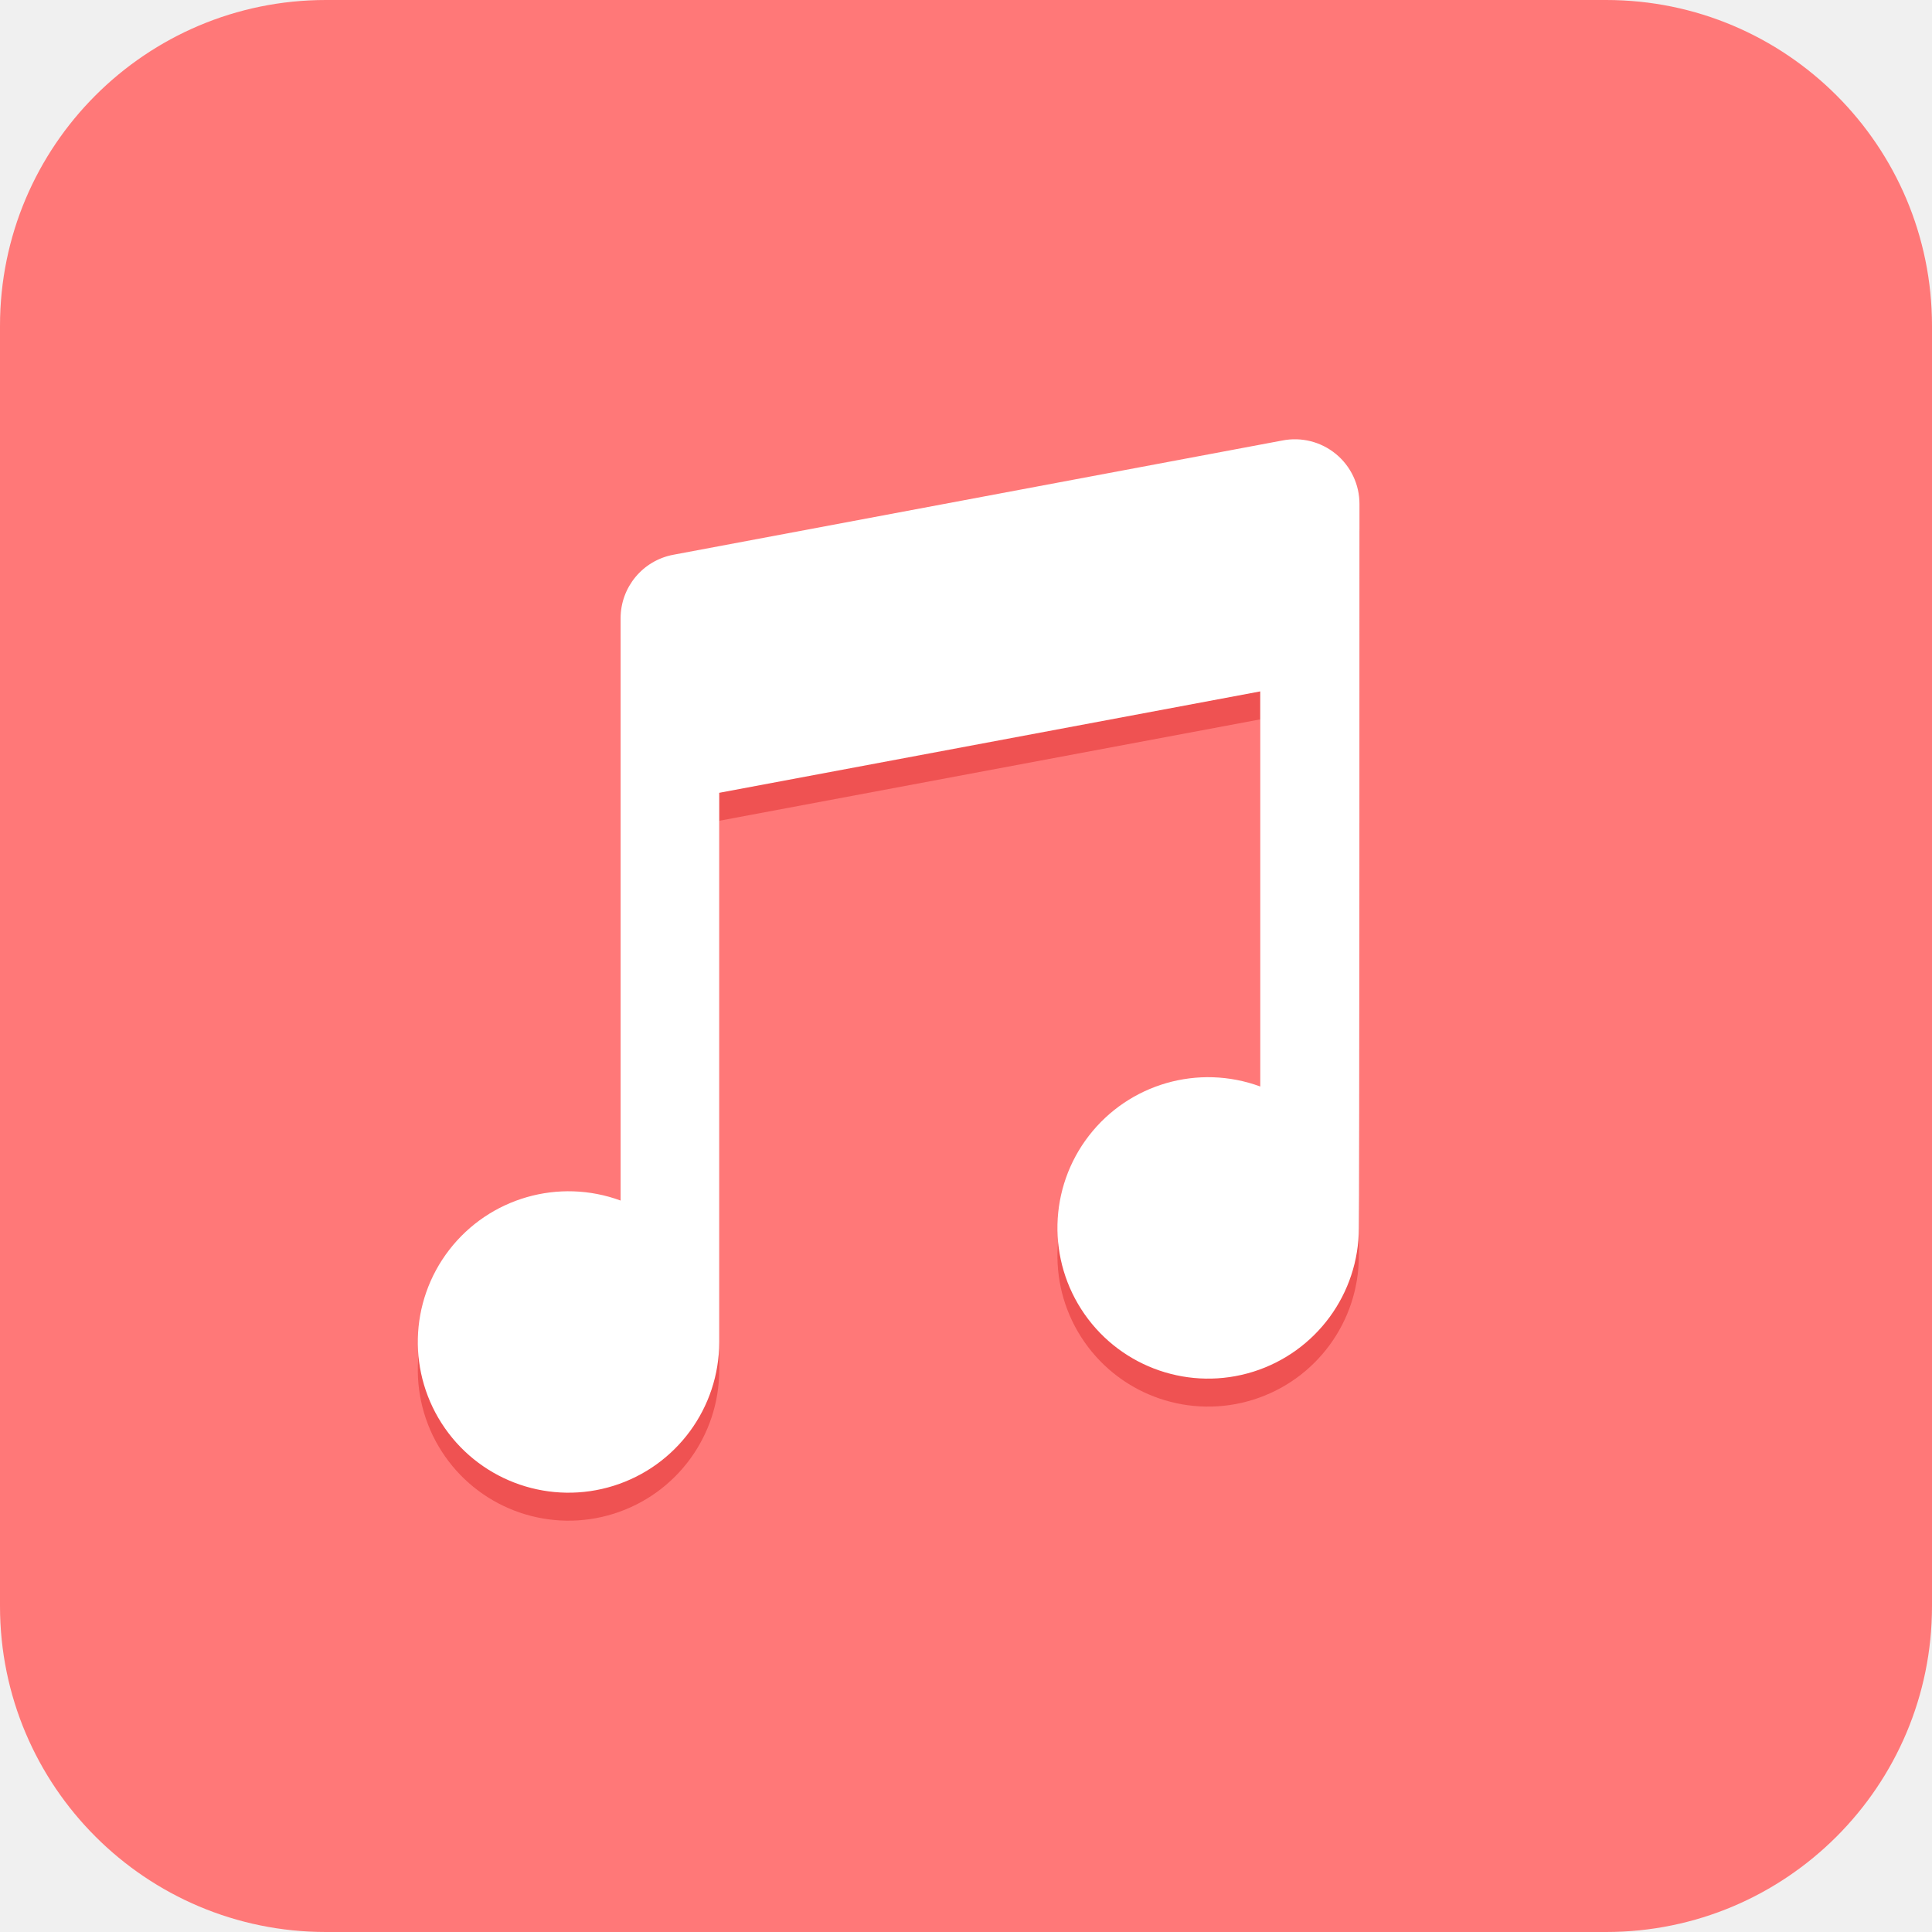
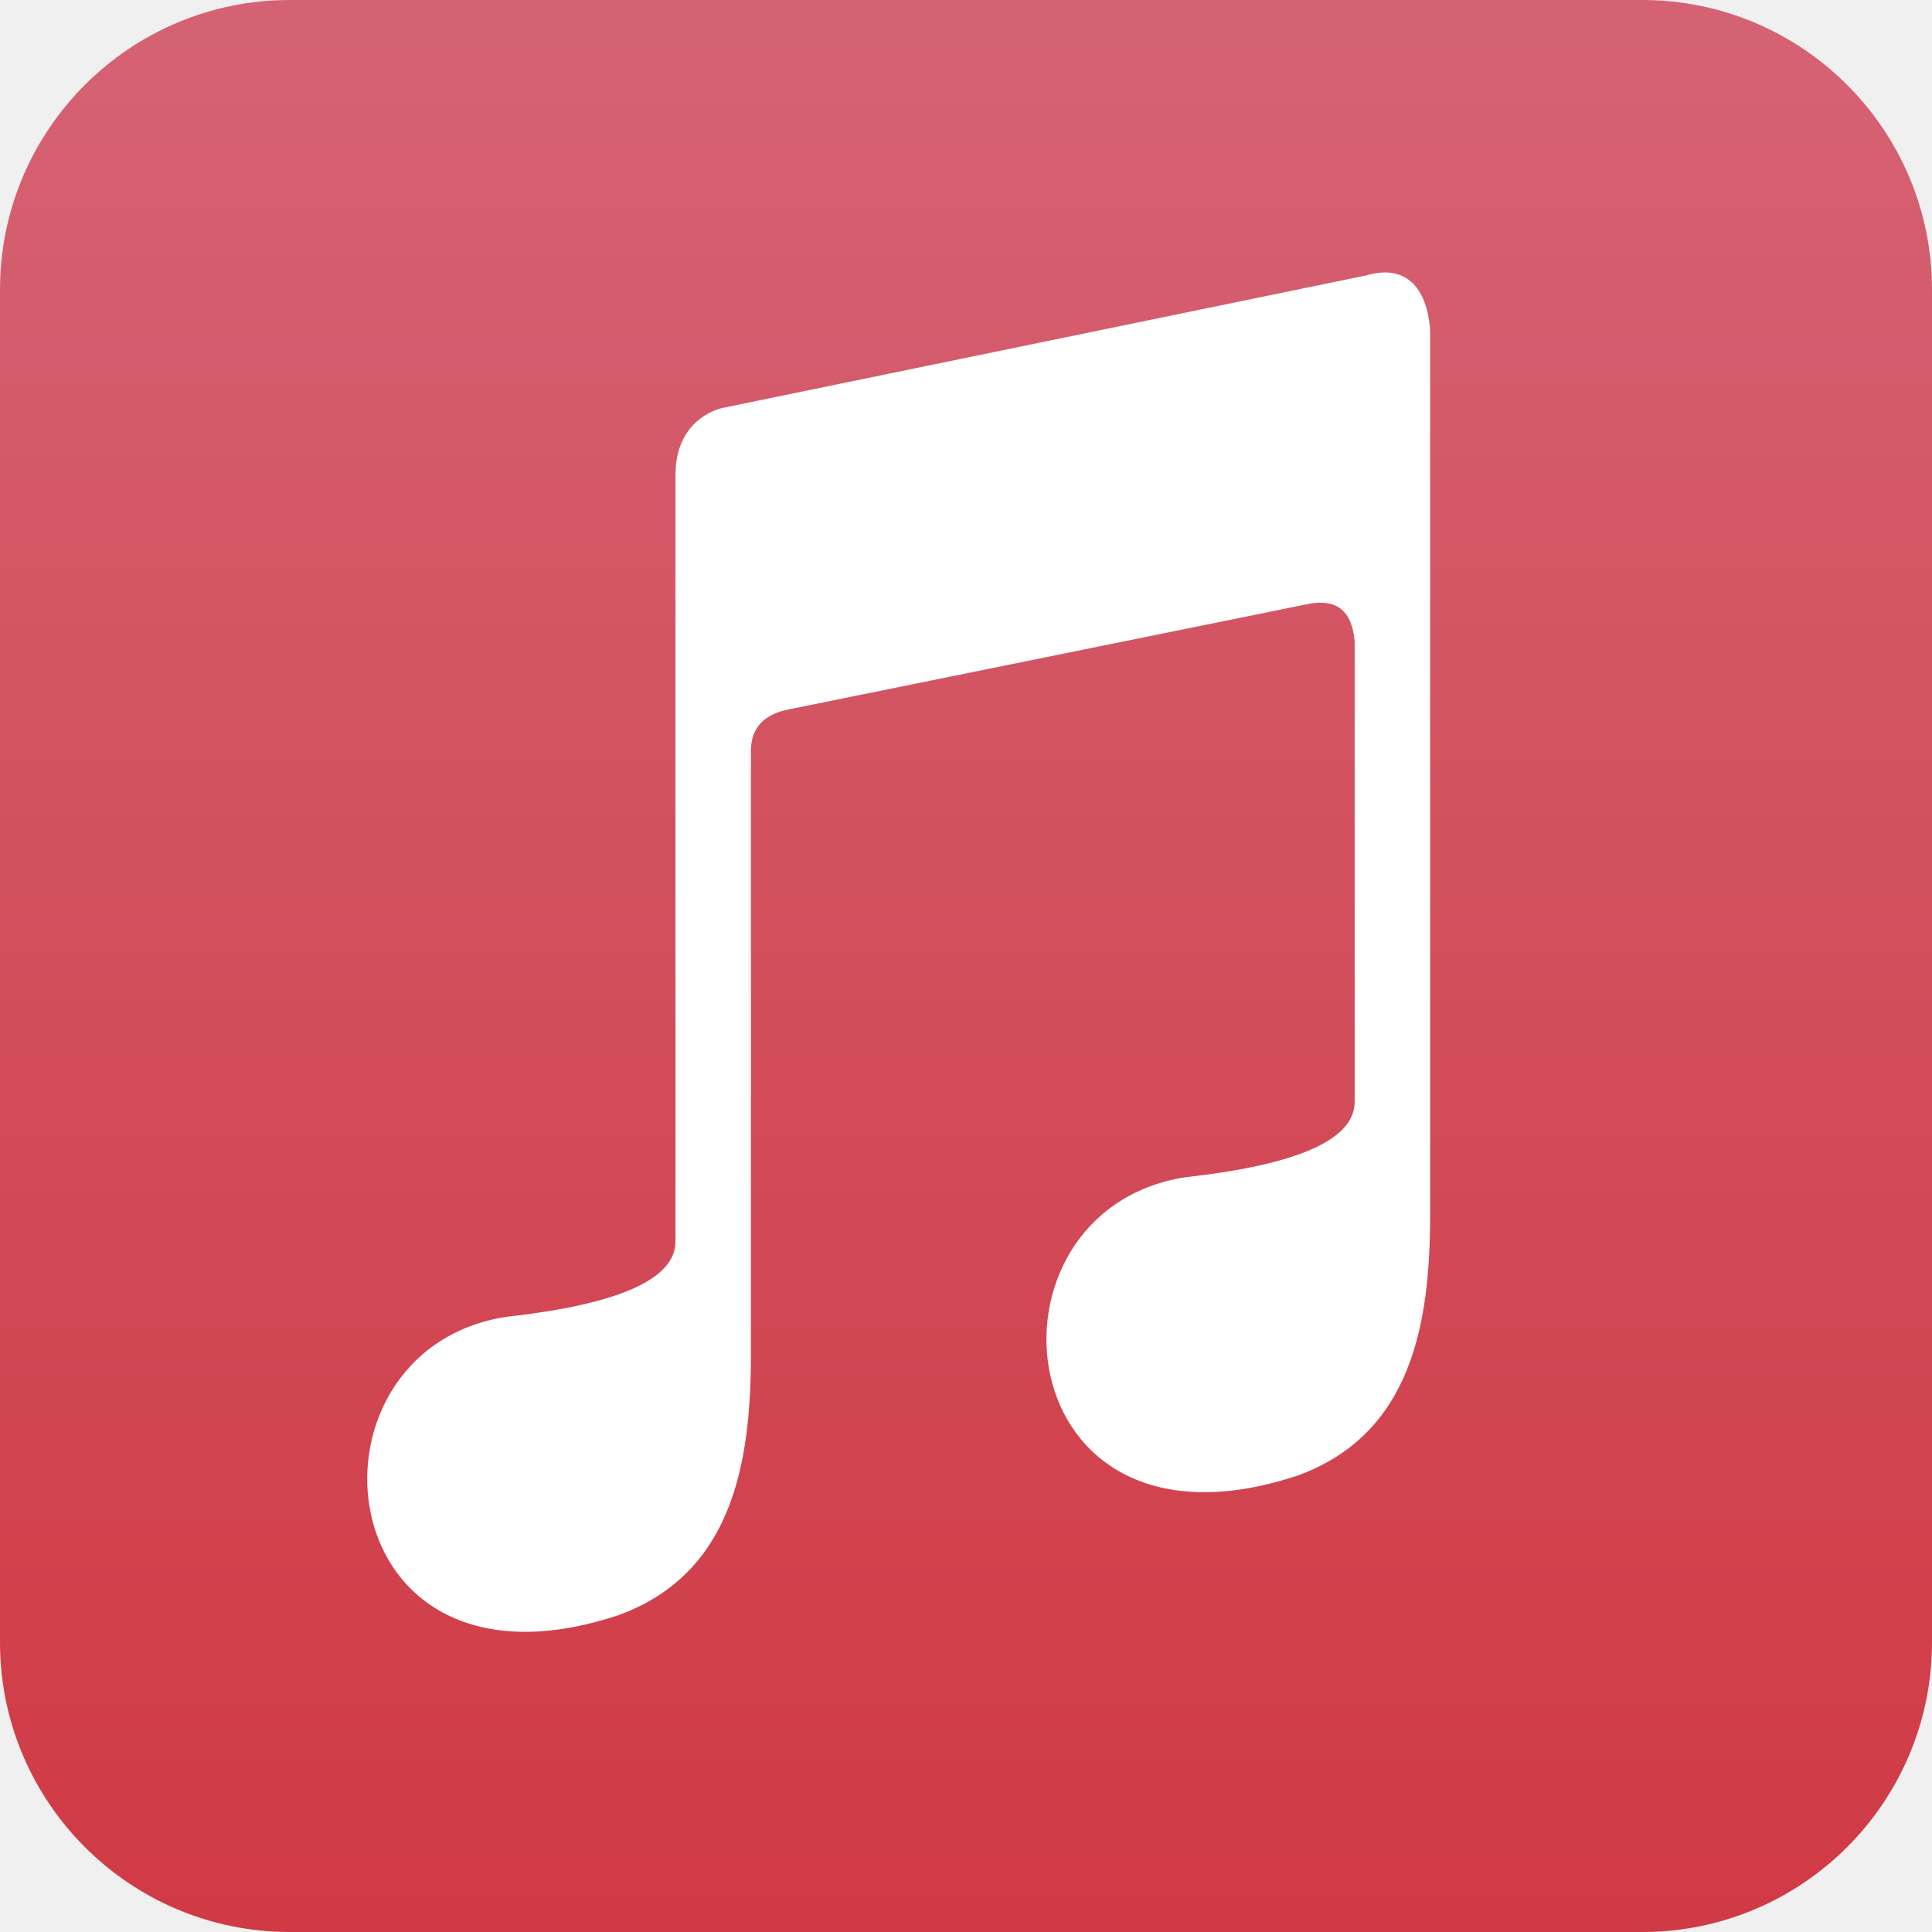
- <svg xmlns="http://www.w3.org/2000/svg" t="1731596856372" class="icon" viewBox="0 0 639.949 639.949" version="1.1" p-id="133215" width="79.994" height="79.994" id="svg3">
-   <defs id="defs3" />
-   <path d="M 532.019,639.949 H 107.93 A 107.93,107.93 0 0 1 0,532.019 V 107.93 A 107.93,107.93 0 0 1 107.93,0 H 532.019 A 107.93,107.93 0 0 1 639.949,107.93 V 532.019 A 107.93,107.93 0 0 1 532.019,639.949 Z" fill="#ff7878" p-id="133216" id="path1" />
-   <path d="m 450.304,176.23 a 21.402,21.402 0 0 0 -25.6,-21.043 L 223.027,193.024 a 21.402,21.402 0 0 0 -17.459,21.043 v 192.87 a 49.92,49.92 0 1 0 32.666,46.848 V 271.872 l 179.2,-33.587 V 369.152 A 49.92,49.92 0 1 0 450.099,416 c 0.205,-0.973 0.205,-239.77 0.205,-239.77 z" fill="#ef5252" p-id="133217" id="path2" />
-   <path d="M 450.304,166.963 A 21.402,21.402 0 0 0 424.704,145.92 L 223.027,183.757 A 21.402,21.402 0 0 0 205.568,204.8 v 192.87 a 49.92,49.92 0 1 0 32.666,46.848 V 262.605 l 179.2,-33.587 v 130.867 a 49.92,49.92 0 1 0 32.666,46.848 c 0.205,-0.973 0.205,-239.77 0.205,-239.77 z" fill="#ffffff" p-id="133218" id="path3" />
+ <svg xmlns="http://www.w3.org/2000/svg" aria-label="Apple Music" role="img" viewBox="0 0 512 512" version="1.1" id="svg2">
+   <defs id="defs2" />
+   <rect width="512" height="512" rx="15%" fill="url(#g)" id="rect1" />
+   <linearGradient id="g" x1=".5" y1=".99" x2=".5" y2=".02">
+     <stop offset="0" stop-color="#FA233B" id="stop1" style="stop-color:#d03a44;stop-opacity:1;" />
+     <stop offset="1" stop-color="#FB5C74" id="stop2" style="stop-color:#d56273;stop-opacity:1;" />
+   </linearGradient>
+   <path fill="#ffffff" d="M199 359V199q0-9 10-11l138-28q11-2 12 10v122q0 15-45 20c-57 9-48 105 30 79 30-11 35-40 35-69V88s0-20-17-15l-170 35s-13 2-13 18v203q0 15-45 20c-57 9-48 105 30 79 30-11 35-40 35-69" id="path2" />
</svg>
